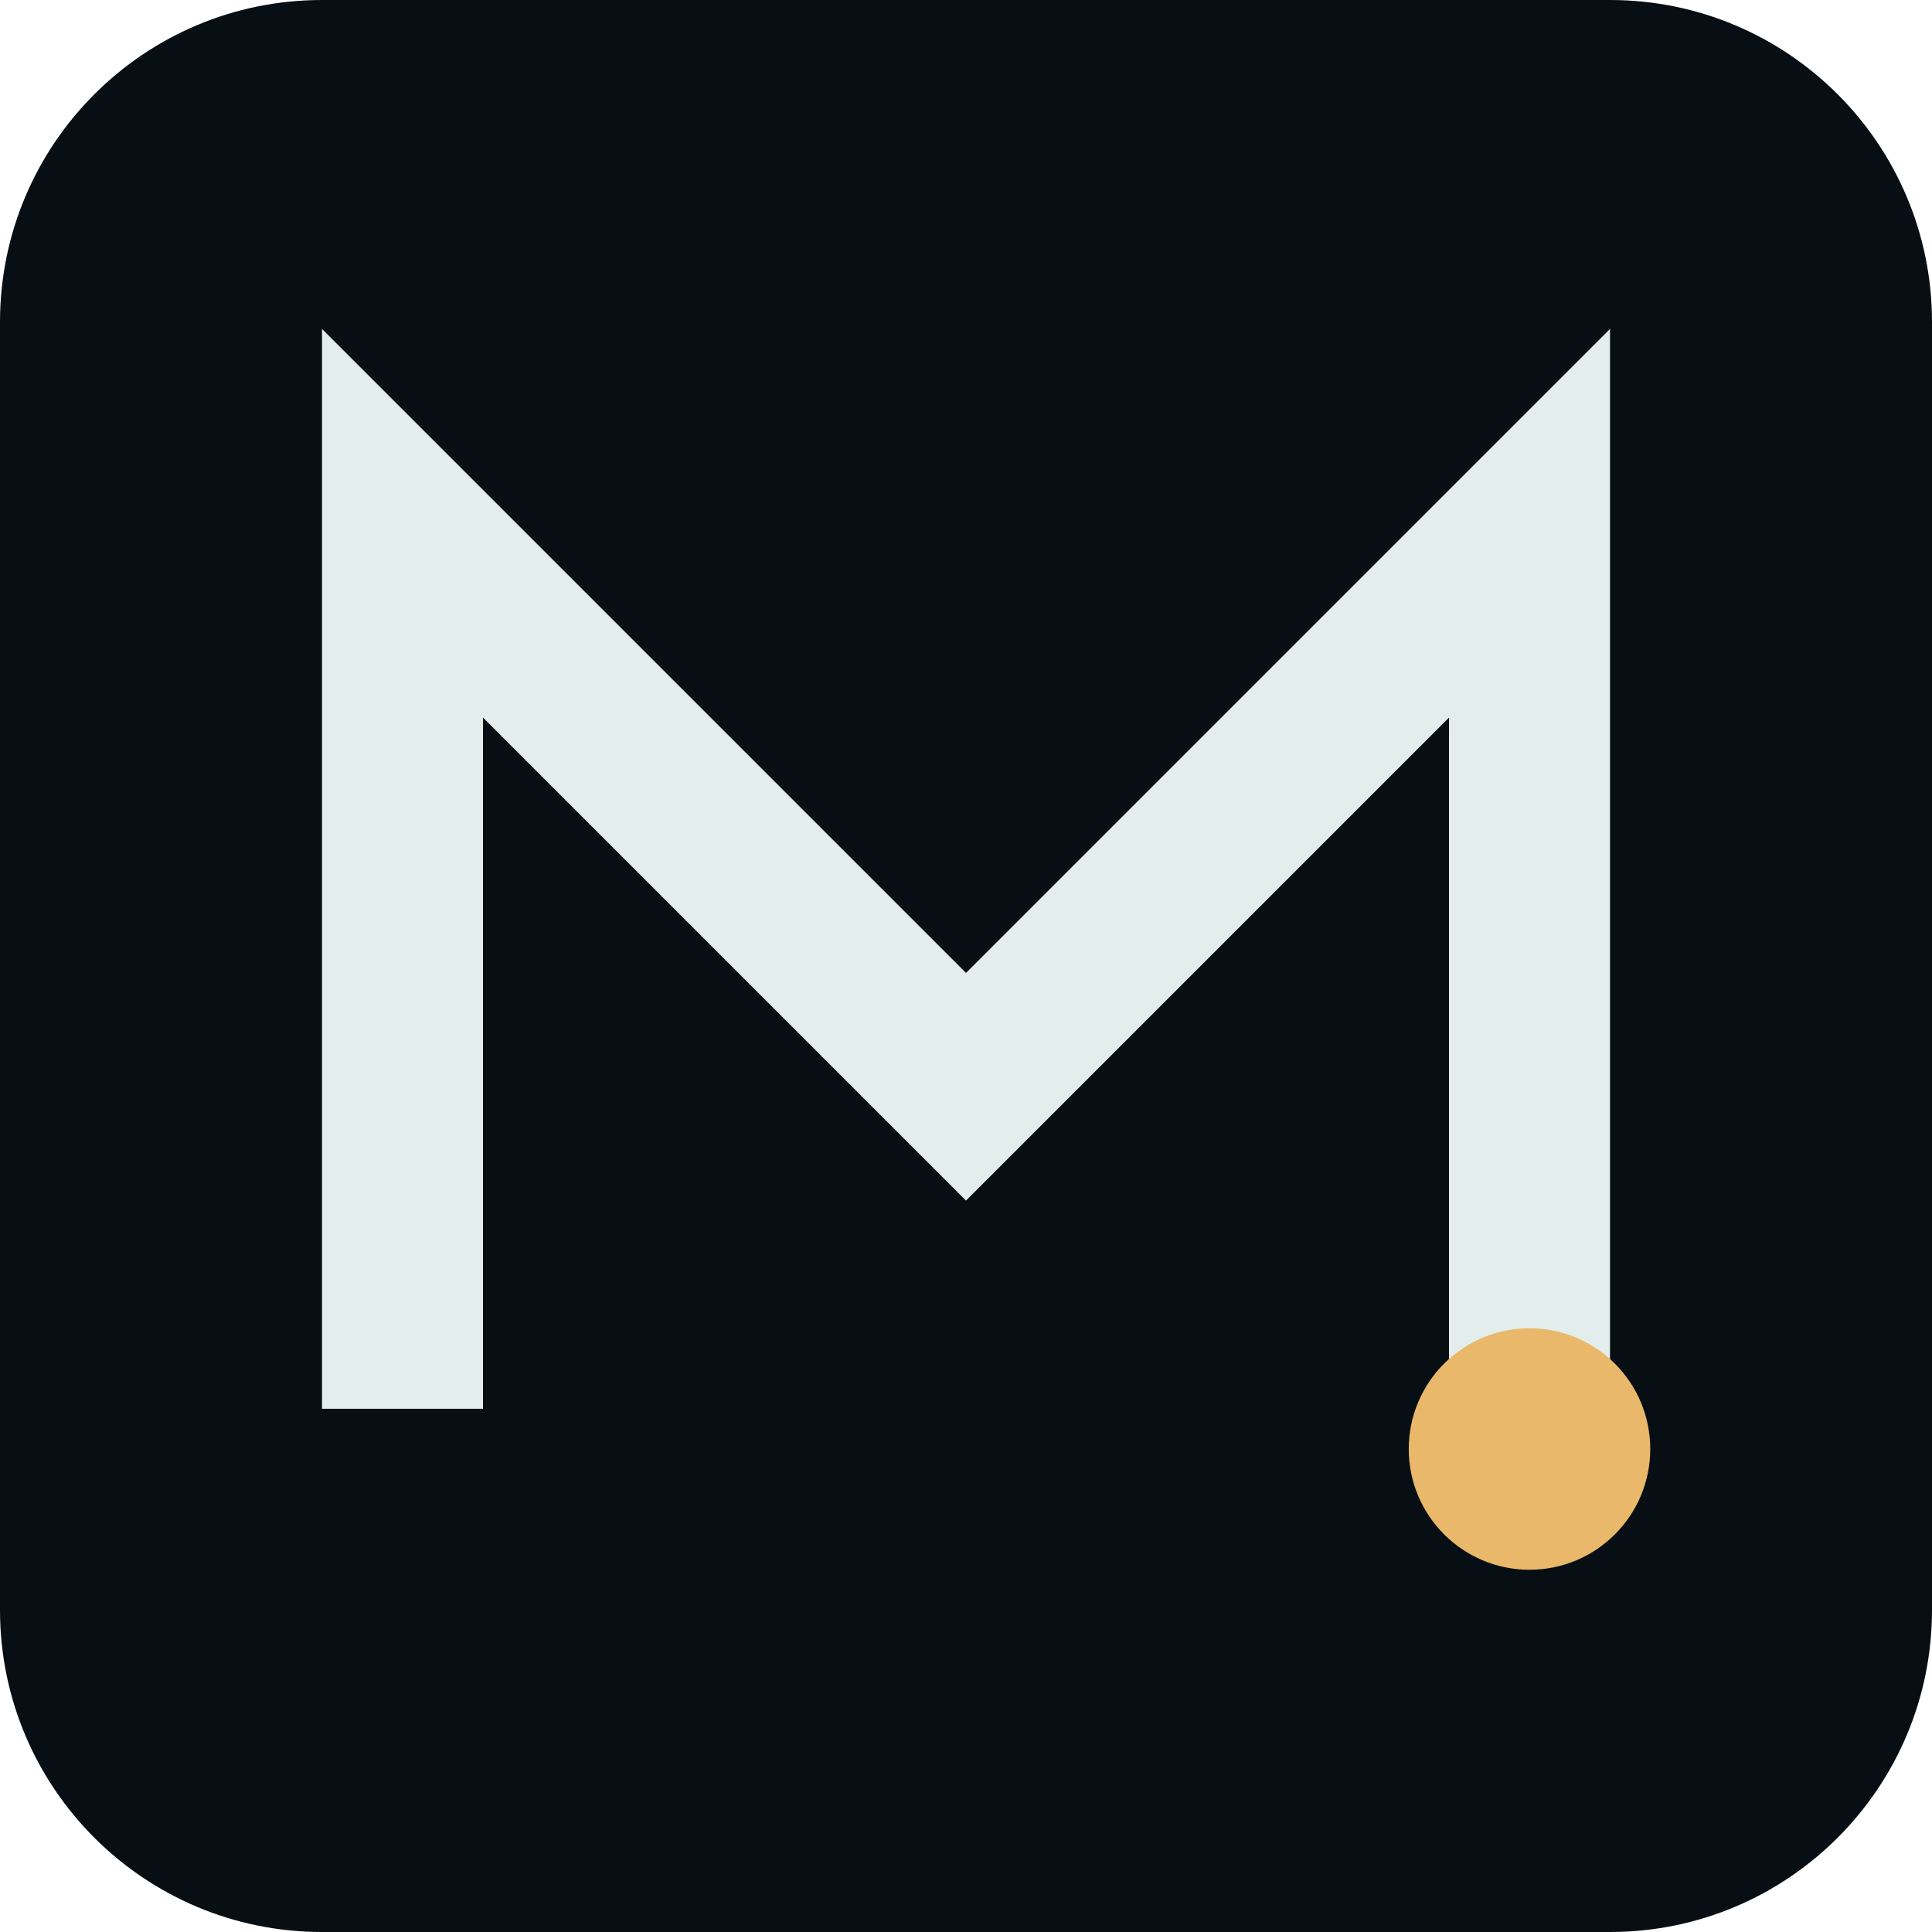
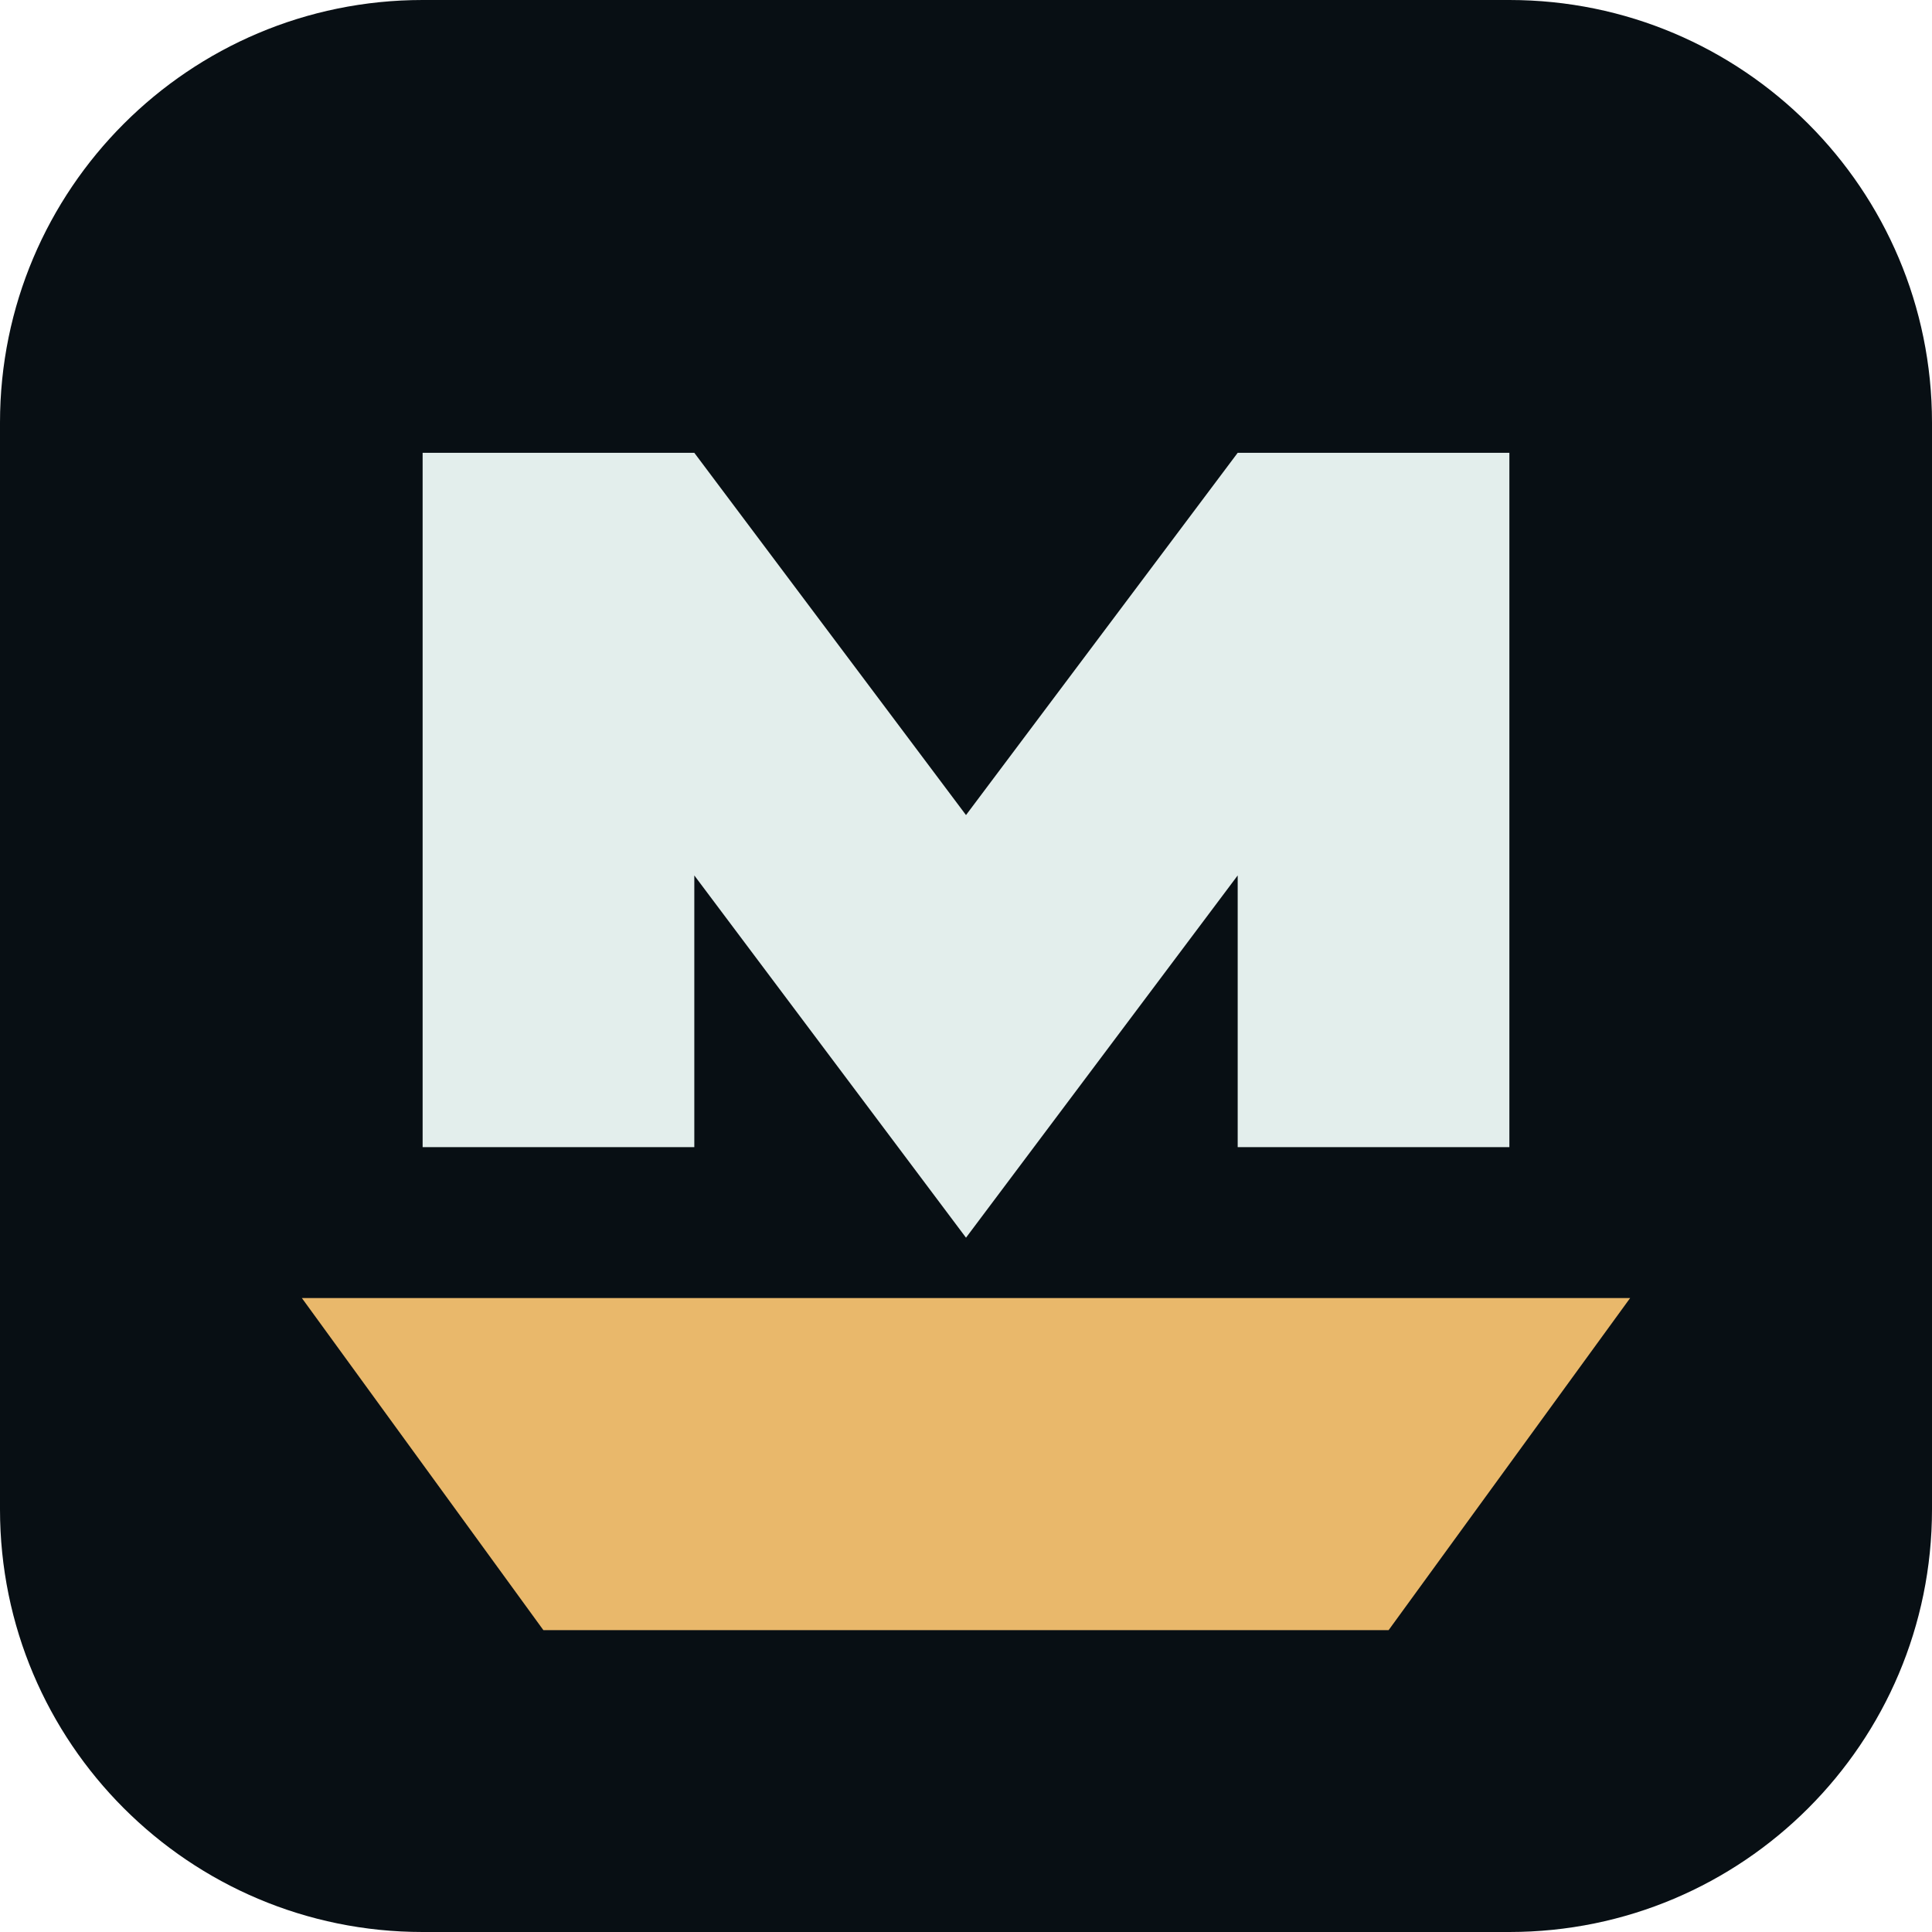
- <svg xmlns="http://www.w3.org/2000/svg" viewBox="0 0 48 48">
-   <rect width="48" height="48" rx="8" fill="#080f14" />
-   <path d="M10 35V13l14 14 14-14v22" fill="none" stroke="#e3eeec" stroke-width="4" />
-   <circle cx="38" cy="36" r="3" fill="#e9b86b" />
+ <svg xmlns="http://www.w3.org/2000/svg" viewBox="0 0 64 64">
+   <rect width="64" height="64" rx="14" fill="#080f14" />
+   <path d="M14 15h9l9 12 9-12h9v23h-9v-9L32 41 23 29v9h-9Z" fill="#e3eeec" />
+   <path d="M10 43h44l-8 11H18Z" fill="#e9b86b" />
</svg>
